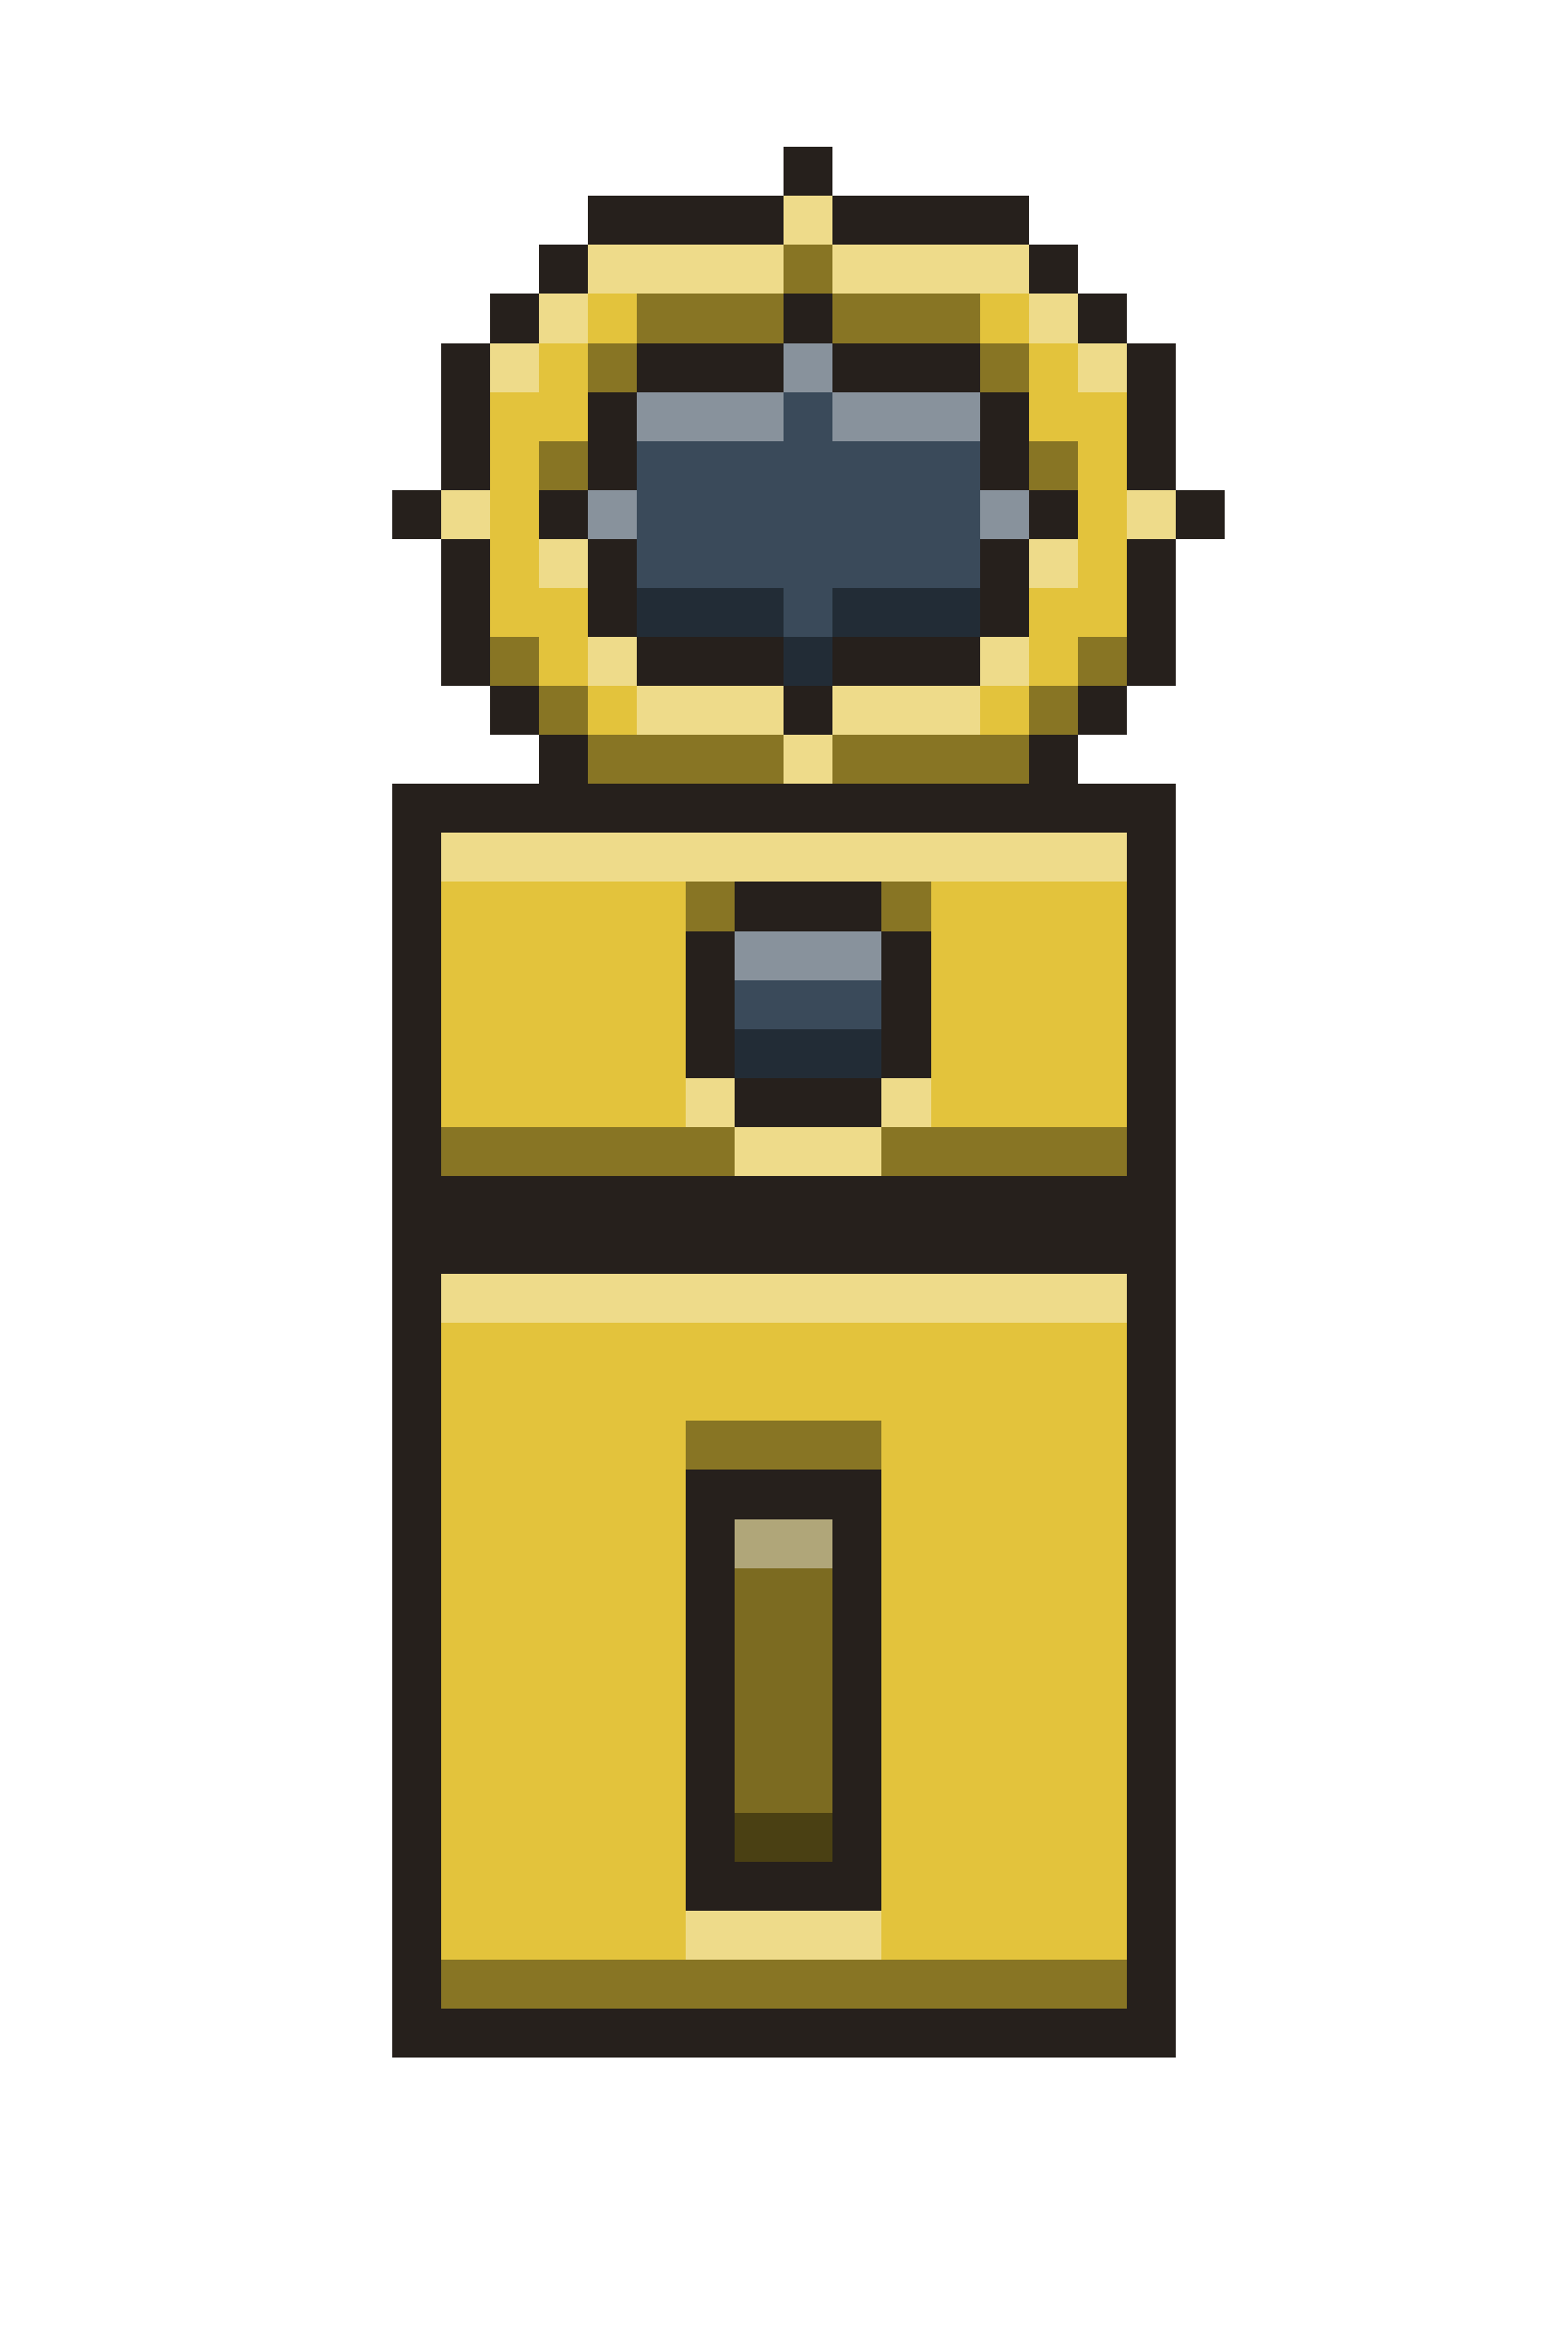
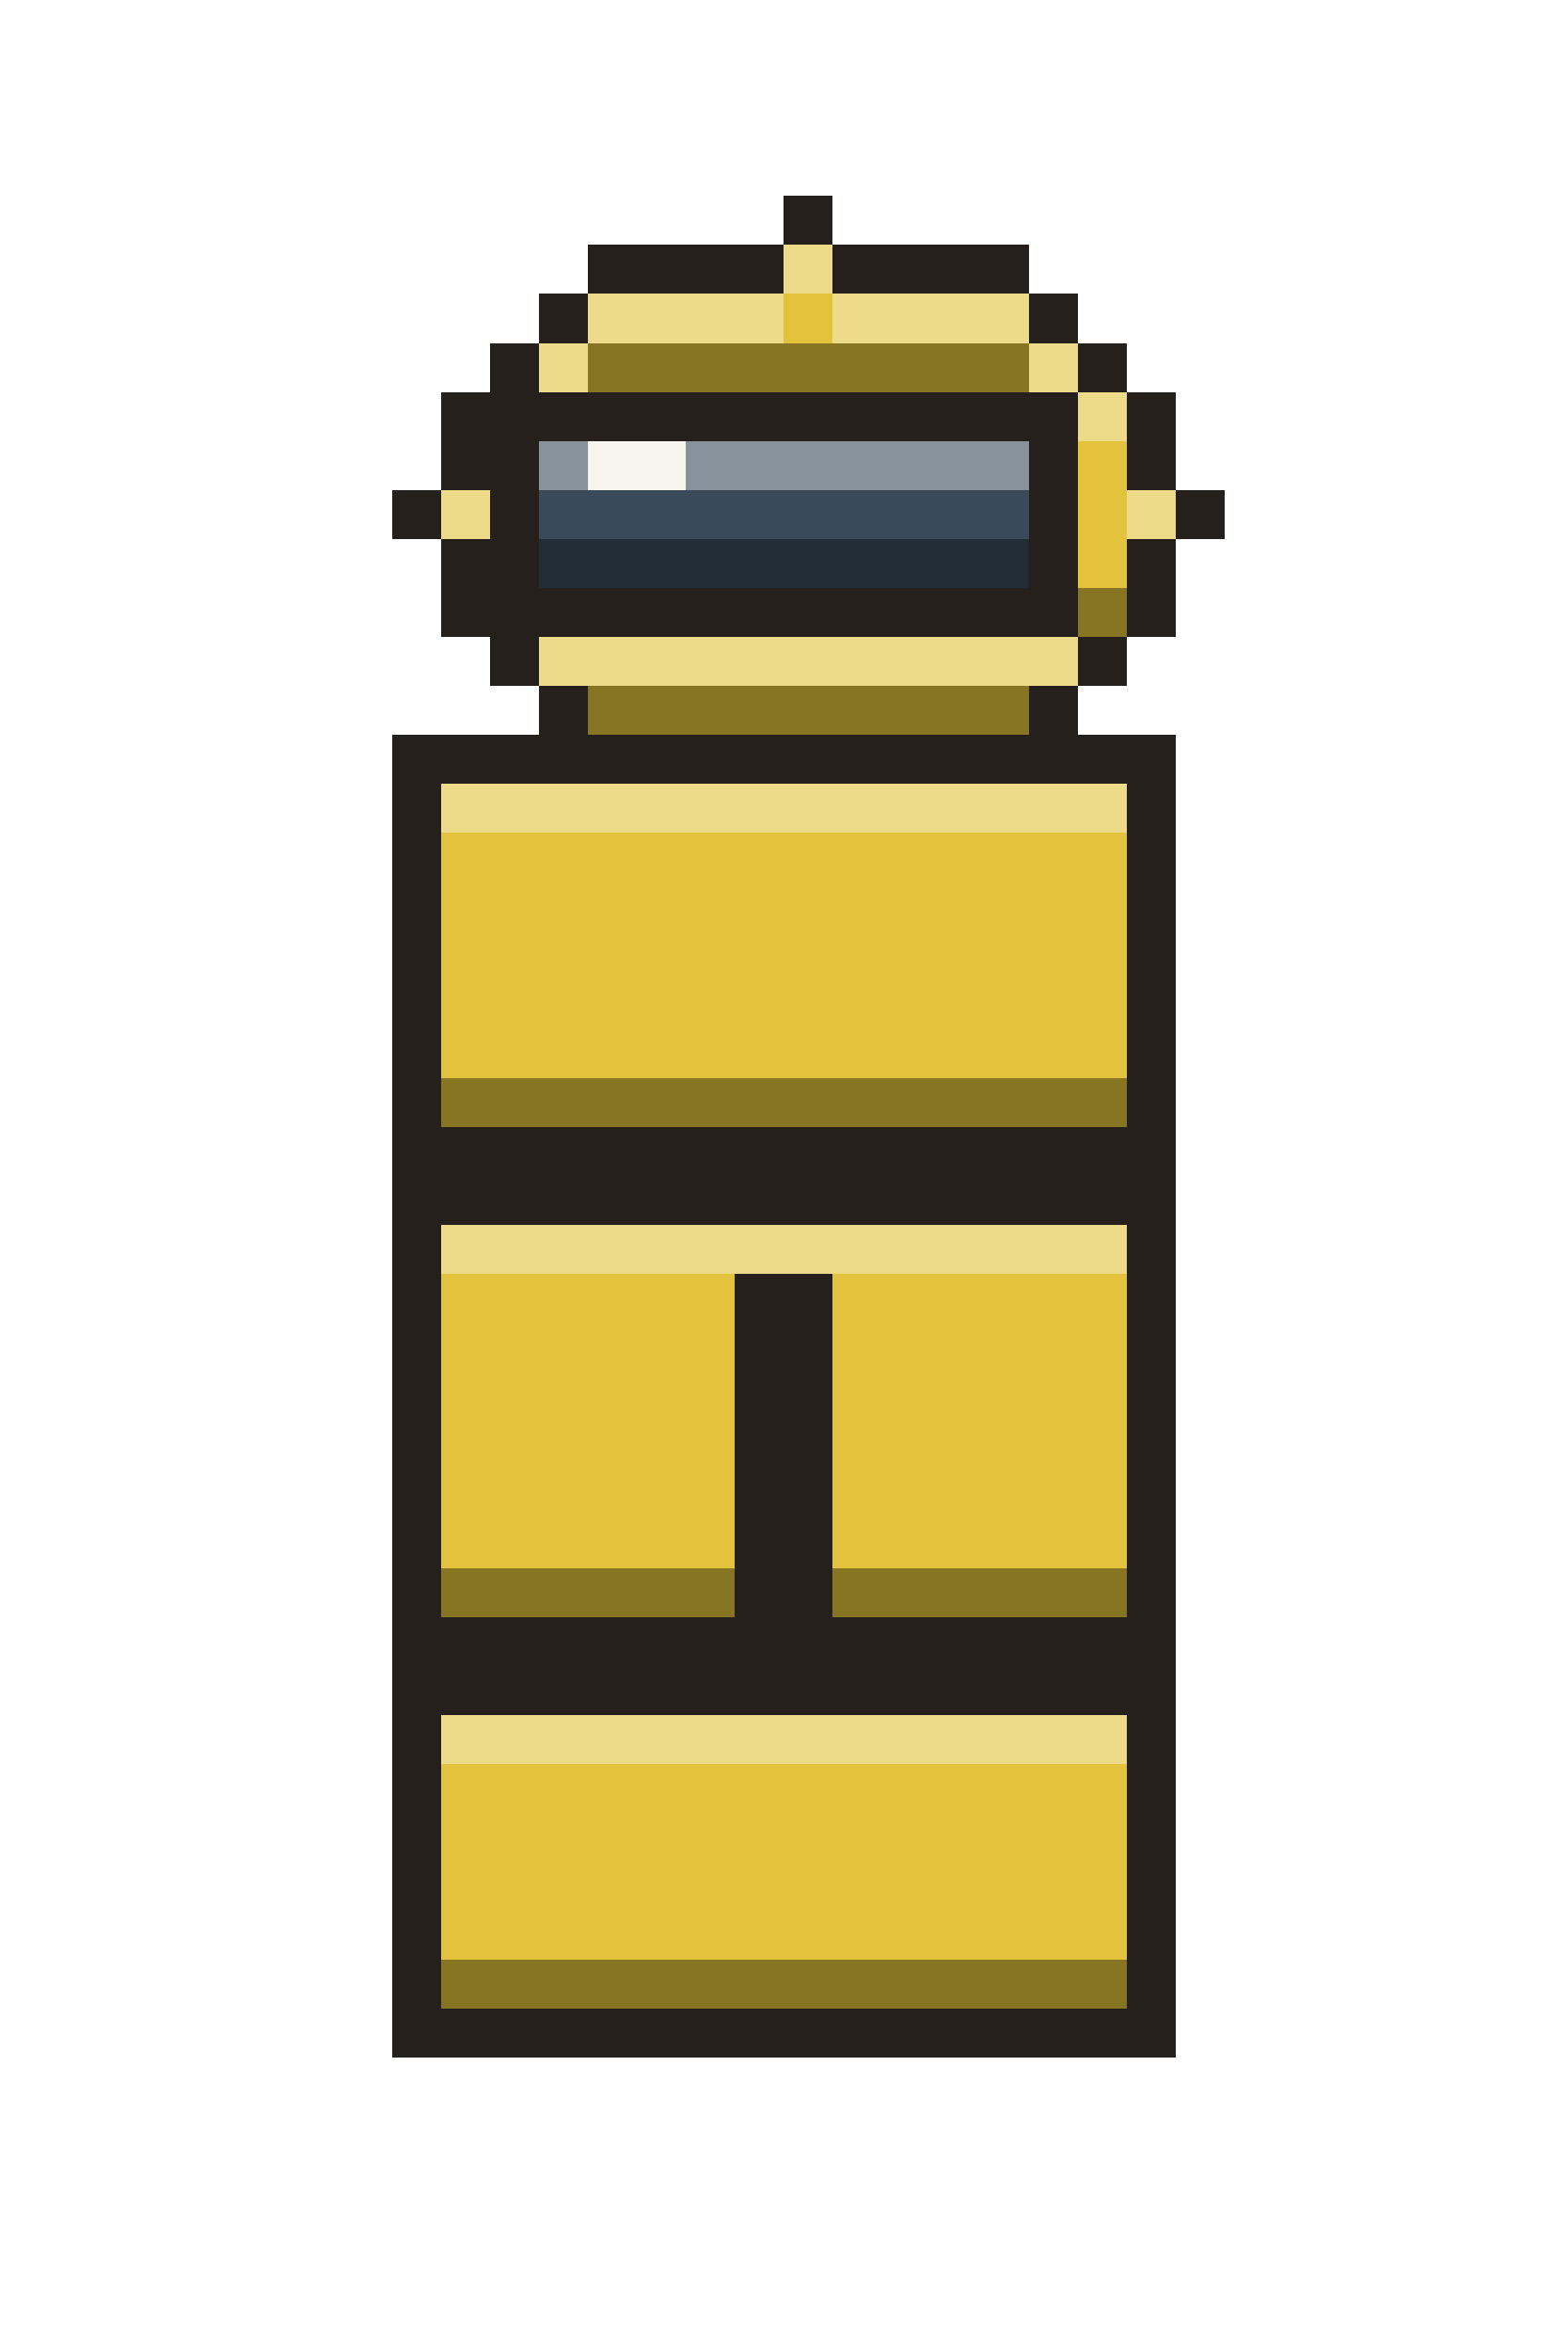
<svg xmlns="http://www.w3.org/2000/svg" width="32" height="48" viewBox="0 0 32 48" shape-rendering="crispEdges">
-   <rect x="16" y="3" width="1" height="1" fill="#26201c" />
-   <rect x="12" y="4" width="4" height="1" fill="#26201c" />
-   <rect x="16" y="4" width="1" height="1" fill="#eedb8a" />
-   <rect x="17" y="4" width="4" height="1" fill="#26201c" />
-   <rect x="11" y="5" width="1" height="1" fill="#26201c" />
-   <rect x="12" y="5" width="4" height="1" fill="#eedb8a" />
-   <rect x="16" y="5" width="1" height="1" fill="#887524" />
-   <rect x="17" y="5" width="4" height="1" fill="#eedb8a" />
-   <rect x="21" y="5" width="1" height="1" fill="#26201c" />
-   <rect x="10" y="6" width="1" height="1" fill="#26201c" />
-   <rect x="11" y="6" width="1" height="1" fill="#eedb8a" />
-   <rect x="12" y="6" width="1" height="1" fill="#e3c33c" />
-   <rect x="13" y="6" width="3" height="1" fill="#887524" />
-   <rect x="16" y="6" width="1" height="1" fill="#26201c" />
-   <rect x="17" y="6" width="3" height="1" fill="#887524" />
-   <rect x="20" y="6" width="1" height="1" fill="#e3c33c" />
-   <rect x="21" y="6" width="1" height="1" fill="#eedb8a" />
-   <rect x="22" y="6" width="1" height="1" fill="#26201c" />
-   <rect x="9" y="7" width="1" height="1" fill="#26201c" />
-   <rect x="10" y="7" width="1" height="1" fill="#eedb8a" />
-   <rect x="11" y="7" width="1" height="1" fill="#e3c33c" />
-   <rect x="12" y="7" width="1" height="1" fill="#887524" />
-   <rect x="13" y="7" width="3" height="1" fill="#26201c" />
-   <rect x="16" y="7" width="1" height="1" fill="#88929c" />
-   <rect x="17" y="7" width="3" height="1" fill="#26201c" />
-   <rect x="20" y="7" width="1" height="1" fill="#887524" />
-   <rect x="21" y="7" width="1" height="1" fill="#e3c33c" />
-   <rect x="22" y="7" width="1" height="1" fill="#eedb8a" />
-   <rect x="23" y="7" width="1" height="1" fill="#26201c" />
-   <rect x="9" y="8" width="1" height="1" fill="#26201c" />
-   <rect x="10" y="8" width="2" height="1" fill="#e3c33c" />
-   <rect x="12" y="8" width="1" height="1" fill="#26201c" />
-   <rect x="13" y="8" width="3" height="1" fill="#88929c" />
-   <rect x="16" y="8" width="1" height="1" fill="#3a4a5a" />
-   <rect x="17" y="8" width="3" height="1" fill="#88929c" />
-   <rect x="20" y="8" width="1" height="1" fill="#26201c" />
-   <rect x="21" y="8" width="2" height="1" fill="#e3c33c" />
+   <rect x="16" y="4" width="1" height="1" fill="#26201c" />
+   <rect x="12" y="5" width="4" height="1" fill="#26201c" />
+   <rect x="16" y="5" width="1" height="1" fill="#eedb8a" />
+   <rect x="17" y="5" width="4" height="1" fill="#26201c" />
+   <rect x="11" y="6" width="1" height="1" fill="#26201c" />
+   <rect x="12" y="6" width="4" height="1" fill="#eedb8a" />
+   <rect x="16" y="6" width="1" height="1" fill="#e3c33c" />
+   <rect x="17" y="6" width="4" height="1" fill="#eedb8a" />
+   <rect x="21" y="6" width="1" height="1" fill="#26201c" />
+   <rect x="10" y="7" width="1" height="1" fill="#26201c" />
+   <rect x="11" y="7" width="1" height="1" fill="#eedb8a" />
+   <rect x="12" y="7" width="9" height="1" fill="#887524" />
+   <rect x="21" y="7" width="1" height="1" fill="#eedb8a" />
+   <rect x="22" y="7" width="1" height="1" fill="#26201c" />
+   <rect x="9" y="8" width="13" height="1" fill="#26201c" />
+   <rect x="22" y="8" width="1" height="1" fill="#eedb8a" />
  <rect x="23" y="8" width="1" height="1" fill="#26201c" />
-   <rect x="9" y="9" width="1" height="1" fill="#26201c" />
-   <rect x="10" y="9" width="1" height="1" fill="#e3c33c" />
-   <rect x="11" y="9" width="1" height="1" fill="#887524" />
-   <rect x="12" y="9" width="1" height="1" fill="#26201c" />
-   <rect x="13" y="9" width="7" height="1" fill="#3a4a5a" />
-   <rect x="20" y="9" width="1" height="1" fill="#26201c" />
-   <rect x="21" y="9" width="1" height="1" fill="#887524" />
+   <rect x="9" y="9" width="2" height="1" fill="#26201c" />
+   <rect x="11" y="9" width="1" height="1" fill="#88929c" />
+   <rect x="12" y="9" width="2" height="1" fill="#f8f5ee" />
+   <rect x="14" y="9" width="7" height="1" fill="#88929c" />
+   <rect x="21" y="9" width="1" height="1" fill="#26201c" />
  <rect x="22" y="9" width="1" height="1" fill="#e3c33c" />
  <rect x="23" y="9" width="1" height="1" fill="#26201c" />
  <rect x="8" y="10" width="1" height="1" fill="#26201c" />
  <rect x="9" y="10" width="1" height="1" fill="#eedb8a" />
-   <rect x="10" y="10" width="1" height="1" fill="#e3c33c" />
-   <rect x="11" y="10" width="1" height="1" fill="#26201c" />
-   <rect x="12" y="10" width="1" height="1" fill="#88929c" />
-   <rect x="13" y="10" width="7" height="1" fill="#3a4a5a" />
-   <rect x="20" y="10" width="1" height="1" fill="#88929c" />
+   <rect x="10" y="10" width="1" height="1" fill="#26201c" />
+   <rect x="11" y="10" width="10" height="1" fill="#3a4a5a" />
  <rect x="21" y="10" width="1" height="1" fill="#26201c" />
  <rect x="22" y="10" width="1" height="1" fill="#e3c33c" />
  <rect x="23" y="10" width="1" height="1" fill="#eedb8a" />
  <rect x="24" y="10" width="1" height="1" fill="#26201c" />
-   <rect x="9" y="11" width="1" height="1" fill="#26201c" />
-   <rect x="10" y="11" width="1" height="1" fill="#e3c33c" />
-   <rect x="11" y="11" width="1" height="1" fill="#eedb8a" />
-   <rect x="12" y="11" width="1" height="1" fill="#26201c" />
-   <rect x="13" y="11" width="7" height="1" fill="#3a4a5a" />
-   <rect x="20" y="11" width="1" height="1" fill="#26201c" />
-   <rect x="21" y="11" width="1" height="1" fill="#eedb8a" />
+   <rect x="9" y="11" width="2" height="1" fill="#26201c" />
+   <rect x="11" y="11" width="10" height="1" fill="#222c36" />
+   <rect x="21" y="11" width="1" height="1" fill="#26201c" />
  <rect x="22" y="11" width="1" height="1" fill="#e3c33c" />
  <rect x="23" y="11" width="1" height="1" fill="#26201c" />
-   <rect x="9" y="12" width="1" height="1" fill="#26201c" />
-   <rect x="10" y="12" width="2" height="1" fill="#e3c33c" />
-   <rect x="12" y="12" width="1" height="1" fill="#26201c" />
-   <rect x="13" y="12" width="3" height="1" fill="#222c36" />
-   <rect x="16" y="12" width="1" height="1" fill="#3a4a5a" />
-   <rect x="17" y="12" width="3" height="1" fill="#222c36" />
-   <rect x="20" y="12" width="1" height="1" fill="#26201c" />
-   <rect x="21" y="12" width="2" height="1" fill="#e3c33c" />
+   <rect x="9" y="12" width="13" height="1" fill="#26201c" />
+   <rect x="22" y="12" width="1" height="1" fill="#887524" />
  <rect x="23" y="12" width="1" height="1" fill="#26201c" />
-   <rect x="9" y="13" width="1" height="1" fill="#26201c" />
-   <rect x="10" y="13" width="1" height="1" fill="#887524" />
-   <rect x="11" y="13" width="1" height="1" fill="#e3c33c" />
-   <rect x="12" y="13" width="1" height="1" fill="#eedb8a" />
-   <rect x="13" y="13" width="3" height="1" fill="#26201c" />
-   <rect x="16" y="13" width="1" height="1" fill="#222c36" />
-   <rect x="17" y="13" width="3" height="1" fill="#26201c" />
-   <rect x="20" y="13" width="1" height="1" fill="#eedb8a" />
-   <rect x="21" y="13" width="1" height="1" fill="#e3c33c" />
-   <rect x="22" y="13" width="1" height="1" fill="#887524" />
-   <rect x="23" y="13" width="1" height="1" fill="#26201c" />
-   <rect x="10" y="14" width="1" height="1" fill="#26201c" />
-   <rect x="11" y="14" width="1" height="1" fill="#887524" />
-   <rect x="12" y="14" width="1" height="1" fill="#e3c33c" />
-   <rect x="13" y="14" width="3" height="1" fill="#eedb8a" />
-   <rect x="16" y="14" width="1" height="1" fill="#26201c" />
-   <rect x="17" y="14" width="3" height="1" fill="#eedb8a" />
-   <rect x="20" y="14" width="1" height="1" fill="#e3c33c" />
-   <rect x="21" y="14" width="1" height="1" fill="#887524" />
-   <rect x="22" y="14" width="1" height="1" fill="#26201c" />
-   <rect x="11" y="15" width="1" height="1" fill="#26201c" />
-   <rect x="12" y="15" width="4" height="1" fill="#887524" />
-   <rect x="16" y="15" width="1" height="1" fill="#eedb8a" />
-   <rect x="17" y="15" width="4" height="1" fill="#887524" />
-   <rect x="21" y="15" width="1" height="1" fill="#26201c" />
-   <rect x="8" y="16" width="16" height="1" fill="#26201c" />
+   <rect x="10" y="13" width="1" height="1" fill="#26201c" />
+   <rect x="11" y="13" width="11" height="1" fill="#eedb8a" />
+   <rect x="22" y="13" width="1" height="1" fill="#26201c" />
+   <rect x="11" y="14" width="1" height="1" fill="#26201c" />
+   <rect x="12" y="14" width="9" height="1" fill="#887524" />
+   <rect x="21" y="14" width="1" height="1" fill="#26201c" />
+   <rect x="8" y="15" width="16" height="1" fill="#26201c" />
+   <rect x="8" y="16" width="1" height="1" fill="#26201c" />
+   <rect x="9" y="16" width="14" height="1" fill="#eedb8a" />
+   <rect x="23" y="16" width="1" height="1" fill="#26201c" />
  <rect x="8" y="17" width="1" height="1" fill="#26201c" />
-   <rect x="9" y="17" width="14" height="1" fill="#eedb8a" />
+   <rect x="9" y="17" width="14" height="1" fill="#e3c33c" />
  <rect x="23" y="17" width="1" height="1" fill="#26201c" />
  <rect x="8" y="18" width="1" height="1" fill="#26201c" />
-   <rect x="9" y="18" width="5" height="1" fill="#e3c33c" />
-   <rect x="14" y="18" width="1" height="1" fill="#887524" />
-   <rect x="15" y="18" width="3" height="1" fill="#26201c" />
-   <rect x="18" y="18" width="1" height="1" fill="#887524" />
-   <rect x="19" y="18" width="4" height="1" fill="#e3c33c" />
+   <rect x="9" y="18" width="14" height="1" fill="#e3c33c" />
  <rect x="23" y="18" width="1" height="1" fill="#26201c" />
  <rect x="8" y="19" width="1" height="1" fill="#26201c" />
-   <rect x="9" y="19" width="5" height="1" fill="#e3c33c" />
-   <rect x="14" y="19" width="1" height="1" fill="#26201c" />
-   <rect x="15" y="19" width="3" height="1" fill="#88929c" />
-   <rect x="18" y="19" width="1" height="1" fill="#26201c" />
-   <rect x="19" y="19" width="4" height="1" fill="#e3c33c" />
+   <rect x="9" y="19" width="14" height="1" fill="#e3c33c" />
  <rect x="23" y="19" width="1" height="1" fill="#26201c" />
  <rect x="8" y="20" width="1" height="1" fill="#26201c" />
-   <rect x="9" y="20" width="5" height="1" fill="#e3c33c" />
-   <rect x="14" y="20" width="1" height="1" fill="#26201c" />
-   <rect x="15" y="20" width="3" height="1" fill="#3a4a5a" />
-   <rect x="18" y="20" width="1" height="1" fill="#26201c" />
-   <rect x="19" y="20" width="4" height="1" fill="#e3c33c" />
+   <rect x="9" y="20" width="14" height="1" fill="#e3c33c" />
  <rect x="23" y="20" width="1" height="1" fill="#26201c" />
  <rect x="8" y="21" width="1" height="1" fill="#26201c" />
-   <rect x="9" y="21" width="5" height="1" fill="#e3c33c" />
-   <rect x="14" y="21" width="1" height="1" fill="#26201c" />
-   <rect x="15" y="21" width="3" height="1" fill="#222c36" />
-   <rect x="18" y="21" width="1" height="1" fill="#26201c" />
-   <rect x="19" y="21" width="4" height="1" fill="#e3c33c" />
+   <rect x="9" y="21" width="14" height="1" fill="#e3c33c" />
  <rect x="23" y="21" width="1" height="1" fill="#26201c" />
  <rect x="8" y="22" width="1" height="1" fill="#26201c" />
-   <rect x="9" y="22" width="5" height="1" fill="#e3c33c" />
-   <rect x="14" y="22" width="1" height="1" fill="#eedb8a" />
-   <rect x="15" y="22" width="3" height="1" fill="#26201c" />
-   <rect x="18" y="22" width="1" height="1" fill="#eedb8a" />
-   <rect x="19" y="22" width="4" height="1" fill="#e3c33c" />
+   <rect x="9" y="22" width="14" height="1" fill="#887524" />
  <rect x="23" y="22" width="1" height="1" fill="#26201c" />
-   <rect x="8" y="23" width="1" height="1" fill="#26201c" />
-   <rect x="9" y="23" width="6" height="1" fill="#887524" />
-   <rect x="15" y="23" width="3" height="1" fill="#eedb8a" />
-   <rect x="18" y="23" width="5" height="1" fill="#887524" />
-   <rect x="23" y="23" width="1" height="1" fill="#26201c" />
+   <rect x="8" y="23" width="16" height="1" fill="#26201c" />
  <rect x="8" y="24" width="16" height="1" fill="#26201c" />
-   <rect x="8" y="25" width="16" height="1" fill="#26201c" />
+   <rect x="8" y="25" width="1" height="1" fill="#26201c" />
+   <rect x="9" y="25" width="14" height="1" fill="#eedb8a" />
+   <rect x="23" y="25" width="1" height="1" fill="#26201c" />
  <rect x="8" y="26" width="1" height="1" fill="#26201c" />
-   <rect x="9" y="26" width="14" height="1" fill="#eedb8a" />
+   <rect x="9" y="26" width="6" height="1" fill="#e3c33c" />
+   <rect x="15" y="26" width="2" height="1" fill="#26201c" />
+   <rect x="17" y="26" width="6" height="1" fill="#e3c33c" />
  <rect x="23" y="26" width="1" height="1" fill="#26201c" />
  <rect x="8" y="27" width="1" height="1" fill="#26201c" />
-   <rect x="9" y="27" width="14" height="1" fill="#e3c33c" />
+   <rect x="9" y="27" width="6" height="1" fill="#e3c33c" />
+   <rect x="15" y="27" width="2" height="1" fill="#26201c" />
+   <rect x="17" y="27" width="6" height="1" fill="#e3c33c" />
  <rect x="23" y="27" width="1" height="1" fill="#26201c" />
  <rect x="8" y="28" width="1" height="1" fill="#26201c" />
-   <rect x="9" y="28" width="14" height="1" fill="#e3c33c" />
+   <rect x="9" y="28" width="6" height="1" fill="#e3c33c" />
+   <rect x="15" y="28" width="2" height="1" fill="#26201c" />
+   <rect x="17" y="28" width="6" height="1" fill="#e3c33c" />
  <rect x="23" y="28" width="1" height="1" fill="#26201c" />
  <rect x="8" y="29" width="1" height="1" fill="#26201c" />
-   <rect x="9" y="29" width="5" height="1" fill="#e3c33c" />
-   <rect x="14" y="29" width="4" height="1" fill="#887524" />
-   <rect x="18" y="29" width="5" height="1" fill="#e3c33c" />
+   <rect x="9" y="29" width="6" height="1" fill="#e3c33c" />
+   <rect x="15" y="29" width="2" height="1" fill="#26201c" />
+   <rect x="17" y="29" width="6" height="1" fill="#e3c33c" />
  <rect x="23" y="29" width="1" height="1" fill="#26201c" />
  <rect x="8" y="30" width="1" height="1" fill="#26201c" />
-   <rect x="9" y="30" width="5" height="1" fill="#e3c33c" />
-   <rect x="14" y="30" width="4" height="1" fill="#26201c" />
-   <rect x="18" y="30" width="5" height="1" fill="#e3c33c" />
+   <rect x="9" y="30" width="6" height="1" fill="#e3c33c" />
+   <rect x="15" y="30" width="2" height="1" fill="#26201c" />
+   <rect x="17" y="30" width="6" height="1" fill="#e3c33c" />
  <rect x="23" y="30" width="1" height="1" fill="#26201c" />
  <rect x="8" y="31" width="1" height="1" fill="#26201c" />
-   <rect x="9" y="31" width="5" height="1" fill="#e3c33c" />
-   <rect x="14" y="31" width="1" height="1" fill="#26201c" />
-   <rect x="15" y="31" width="2" height="1" fill="#b0a679" />
-   <rect x="17" y="31" width="1" height="1" fill="#26201c" />
-   <rect x="18" y="31" width="5" height="1" fill="#e3c33c" />
+   <rect x="9" y="31" width="6" height="1" fill="#e3c33c" />
+   <rect x="15" y="31" width="2" height="1" fill="#26201c" />
+   <rect x="17" y="31" width="6" height="1" fill="#e3c33c" />
  <rect x="23" y="31" width="1" height="1" fill="#26201c" />
  <rect x="8" y="32" width="1" height="1" fill="#26201c" />
-   <rect x="9" y="32" width="5" height="1" fill="#e3c33c" />
-   <rect x="14" y="32" width="1" height="1" fill="#26201c" />
-   <rect x="15" y="32" width="2" height="1" fill="#7c6b21" />
-   <rect x="17" y="32" width="1" height="1" fill="#26201c" />
-   <rect x="18" y="32" width="5" height="1" fill="#e3c33c" />
+   <rect x="9" y="32" width="6" height="1" fill="#887524" />
+   <rect x="15" y="32" width="2" height="1" fill="#26201c" />
+   <rect x="17" y="32" width="6" height="1" fill="#887524" />
  <rect x="23" y="32" width="1" height="1" fill="#26201c" />
-   <rect x="8" y="33" width="1" height="1" fill="#26201c" />
-   <rect x="9" y="33" width="5" height="1" fill="#e3c33c" />
-   <rect x="14" y="33" width="1" height="1" fill="#26201c" />
-   <rect x="15" y="33" width="2" height="1" fill="#7c6b21" />
-   <rect x="17" y="33" width="1" height="1" fill="#26201c" />
-   <rect x="18" y="33" width="5" height="1" fill="#e3c33c" />
-   <rect x="23" y="33" width="1" height="1" fill="#26201c" />
-   <rect x="8" y="34" width="1" height="1" fill="#26201c" />
-   <rect x="9" y="34" width="5" height="1" fill="#e3c33c" />
-   <rect x="14" y="34" width="1" height="1" fill="#26201c" />
-   <rect x="15" y="34" width="2" height="1" fill="#7c6b21" />
-   <rect x="17" y="34" width="1" height="1" fill="#26201c" />
-   <rect x="18" y="34" width="5" height="1" fill="#e3c33c" />
-   <rect x="23" y="34" width="1" height="1" fill="#26201c" />
+   <rect x="8" y="33" width="16" height="1" fill="#26201c" />
+   <rect x="8" y="34" width="16" height="1" fill="#26201c" />
  <rect x="8" y="35" width="1" height="1" fill="#26201c" />
-   <rect x="9" y="35" width="5" height="1" fill="#e3c33c" />
-   <rect x="14" y="35" width="1" height="1" fill="#26201c" />
-   <rect x="15" y="35" width="2" height="1" fill="#7c6b21" />
-   <rect x="17" y="35" width="1" height="1" fill="#26201c" />
-   <rect x="18" y="35" width="5" height="1" fill="#e3c33c" />
+   <rect x="9" y="35" width="14" height="1" fill="#eedb8a" />
  <rect x="23" y="35" width="1" height="1" fill="#26201c" />
  <rect x="8" y="36" width="1" height="1" fill="#26201c" />
-   <rect x="9" y="36" width="5" height="1" fill="#e3c33c" />
-   <rect x="14" y="36" width="1" height="1" fill="#26201c" />
-   <rect x="15" y="36" width="2" height="1" fill="#7c6b21" />
-   <rect x="17" y="36" width="1" height="1" fill="#26201c" />
-   <rect x="18" y="36" width="5" height="1" fill="#e3c33c" />
+   <rect x="9" y="36" width="14" height="1" fill="#e3c33c" />
  <rect x="23" y="36" width="1" height="1" fill="#26201c" />
  <rect x="8" y="37" width="1" height="1" fill="#26201c" />
-   <rect x="9" y="37" width="5" height="1" fill="#e3c33c" />
-   <rect x="14" y="37" width="1" height="1" fill="#26201c" />
-   <rect x="15" y="37" width="2" height="1" fill="#4a4013" />
-   <rect x="17" y="37" width="1" height="1" fill="#26201c" />
-   <rect x="18" y="37" width="5" height="1" fill="#e3c33c" />
+   <rect x="9" y="37" width="14" height="1" fill="#e3c33c" />
  <rect x="23" y="37" width="1" height="1" fill="#26201c" />
  <rect x="8" y="38" width="1" height="1" fill="#26201c" />
-   <rect x="9" y="38" width="5" height="1" fill="#e3c33c" />
-   <rect x="14" y="38" width="4" height="1" fill="#26201c" />
-   <rect x="18" y="38" width="5" height="1" fill="#e3c33c" />
+   <rect x="9" y="38" width="14" height="1" fill="#e3c33c" />
  <rect x="23" y="38" width="1" height="1" fill="#26201c" />
  <rect x="8" y="39" width="1" height="1" fill="#26201c" />
-   <rect x="9" y="39" width="5" height="1" fill="#e3c33c" />
-   <rect x="14" y="39" width="4" height="1" fill="#eedb8a" />
-   <rect x="18" y="39" width="5" height="1" fill="#e3c33c" />
+   <rect x="9" y="39" width="14" height="1" fill="#e3c33c" />
  <rect x="23" y="39" width="1" height="1" fill="#26201c" />
  <rect x="8" y="40" width="1" height="1" fill="#26201c" />
  <rect x="9" y="40" width="14" height="1" fill="#887524" />
  <rect x="23" y="40" width="1" height="1" fill="#26201c" />
  <rect x="8" y="41" width="16" height="1" fill="#26201c" />
</svg>
